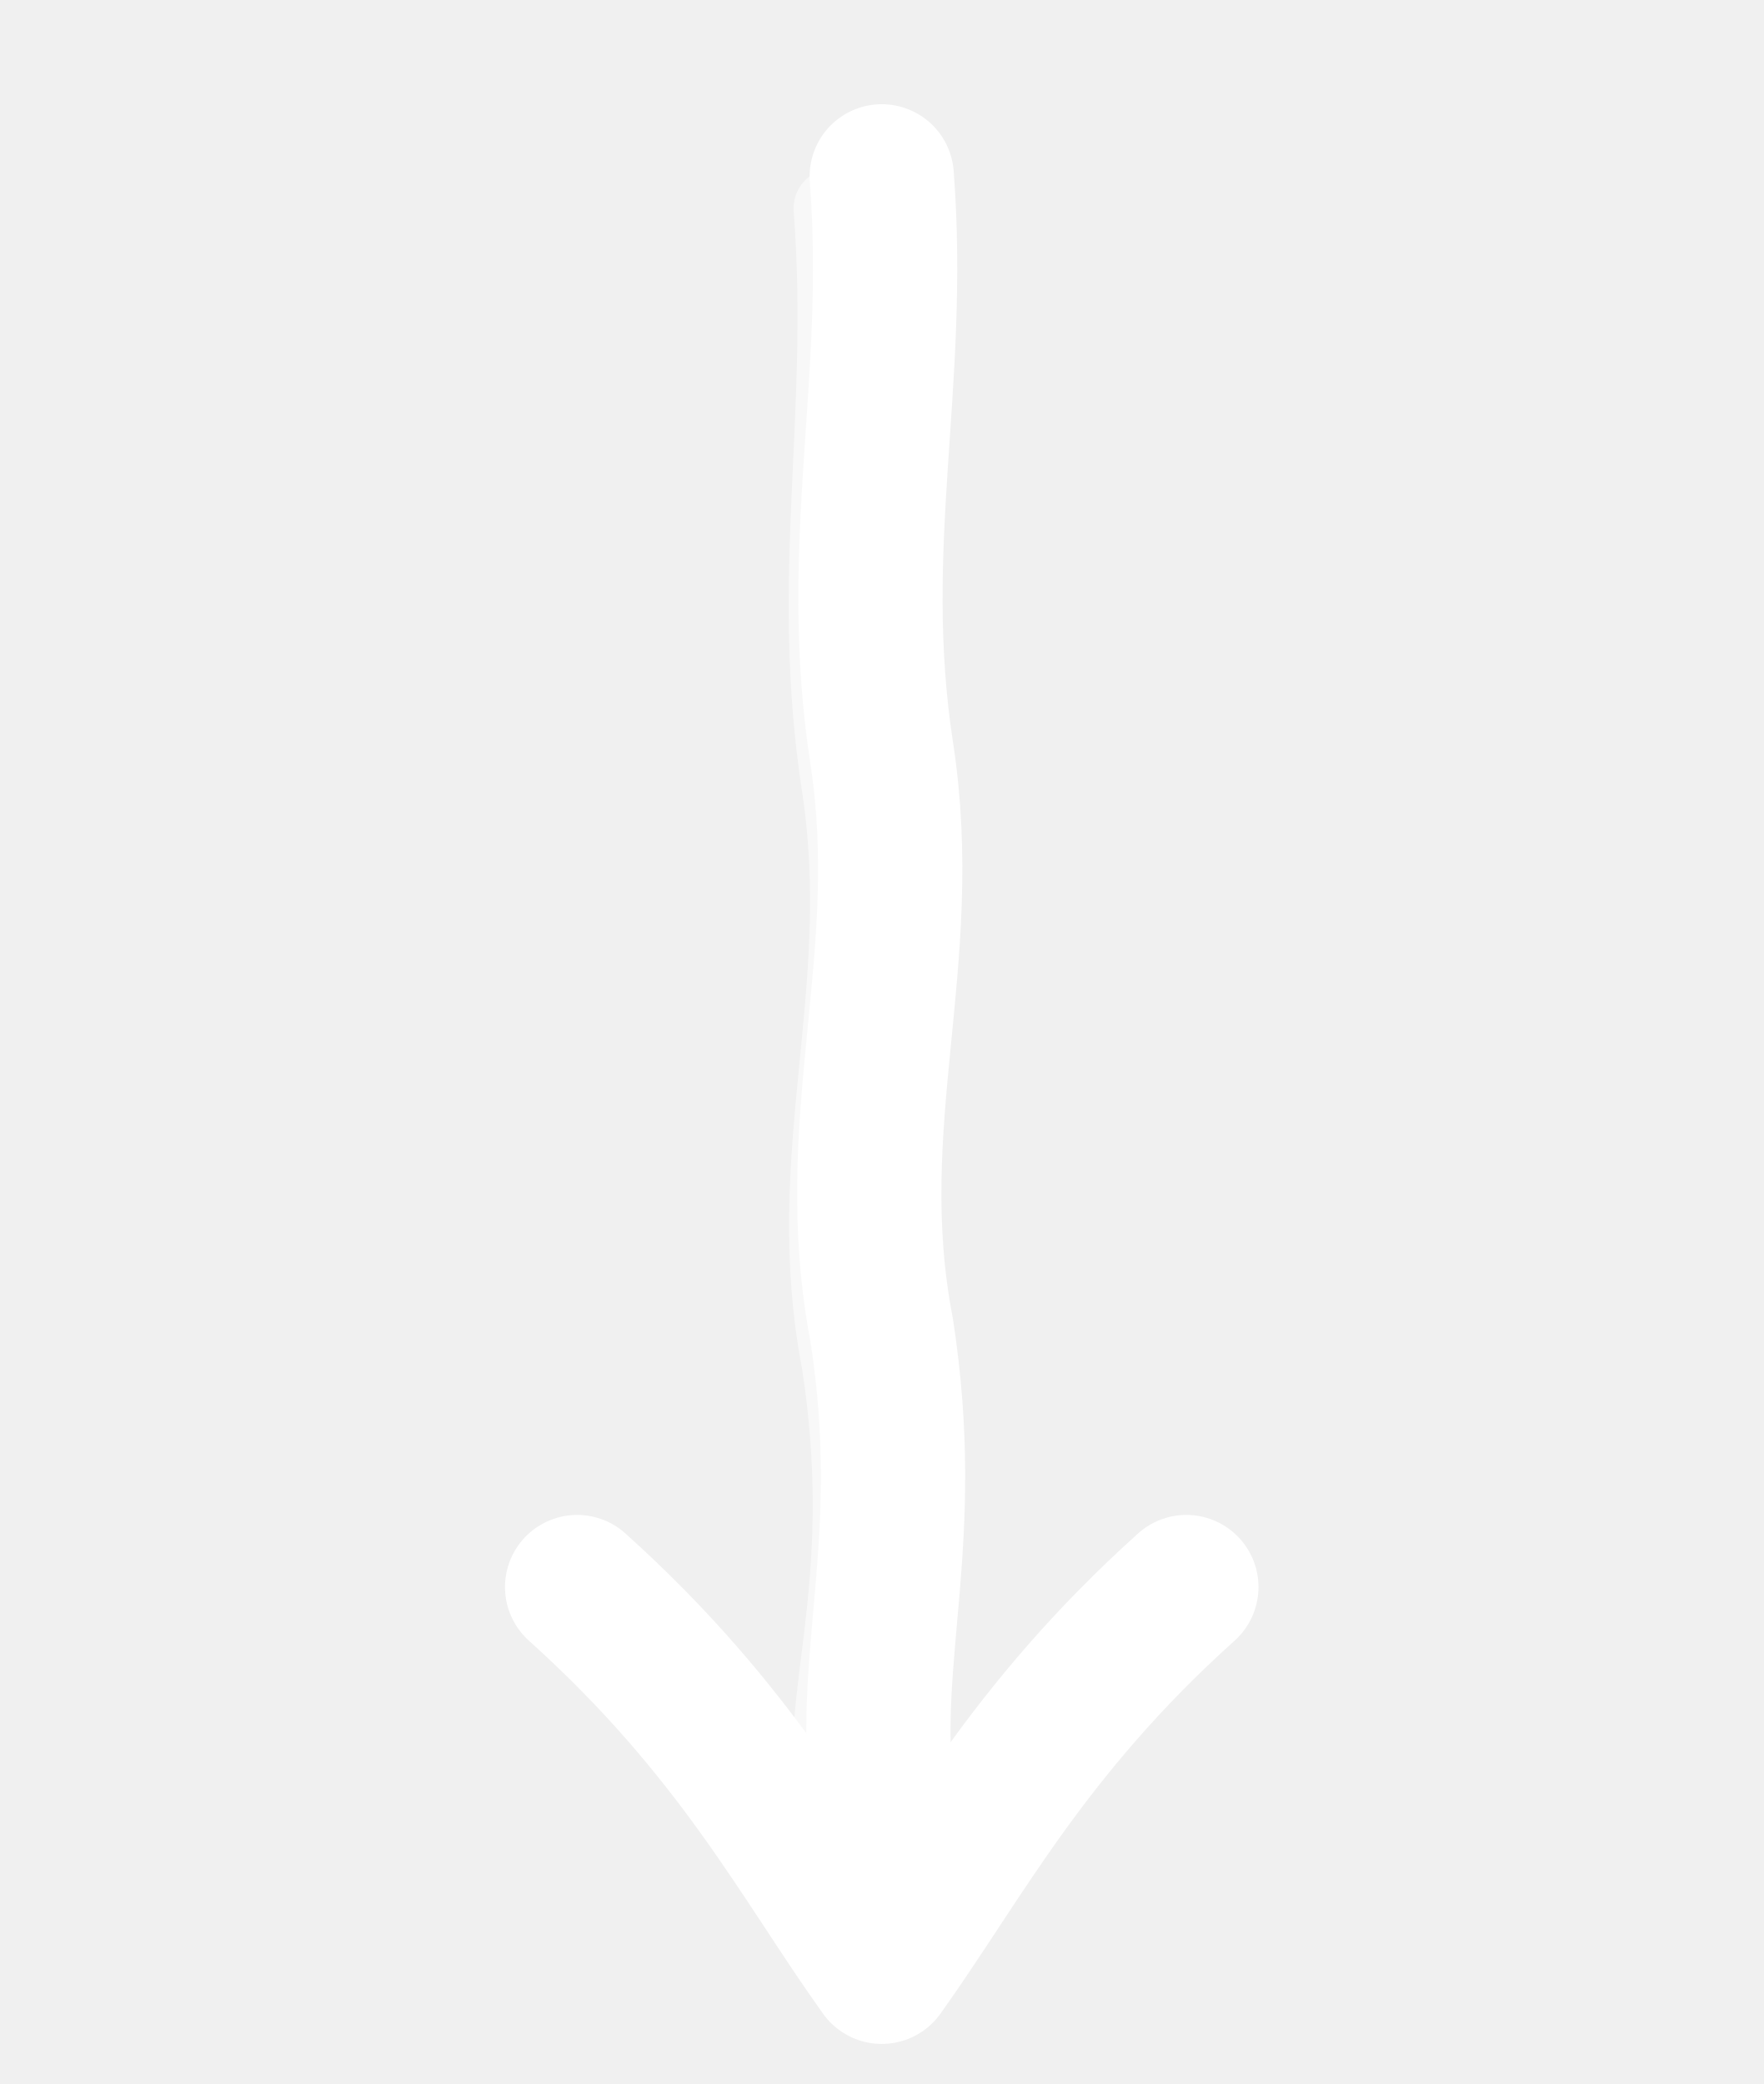
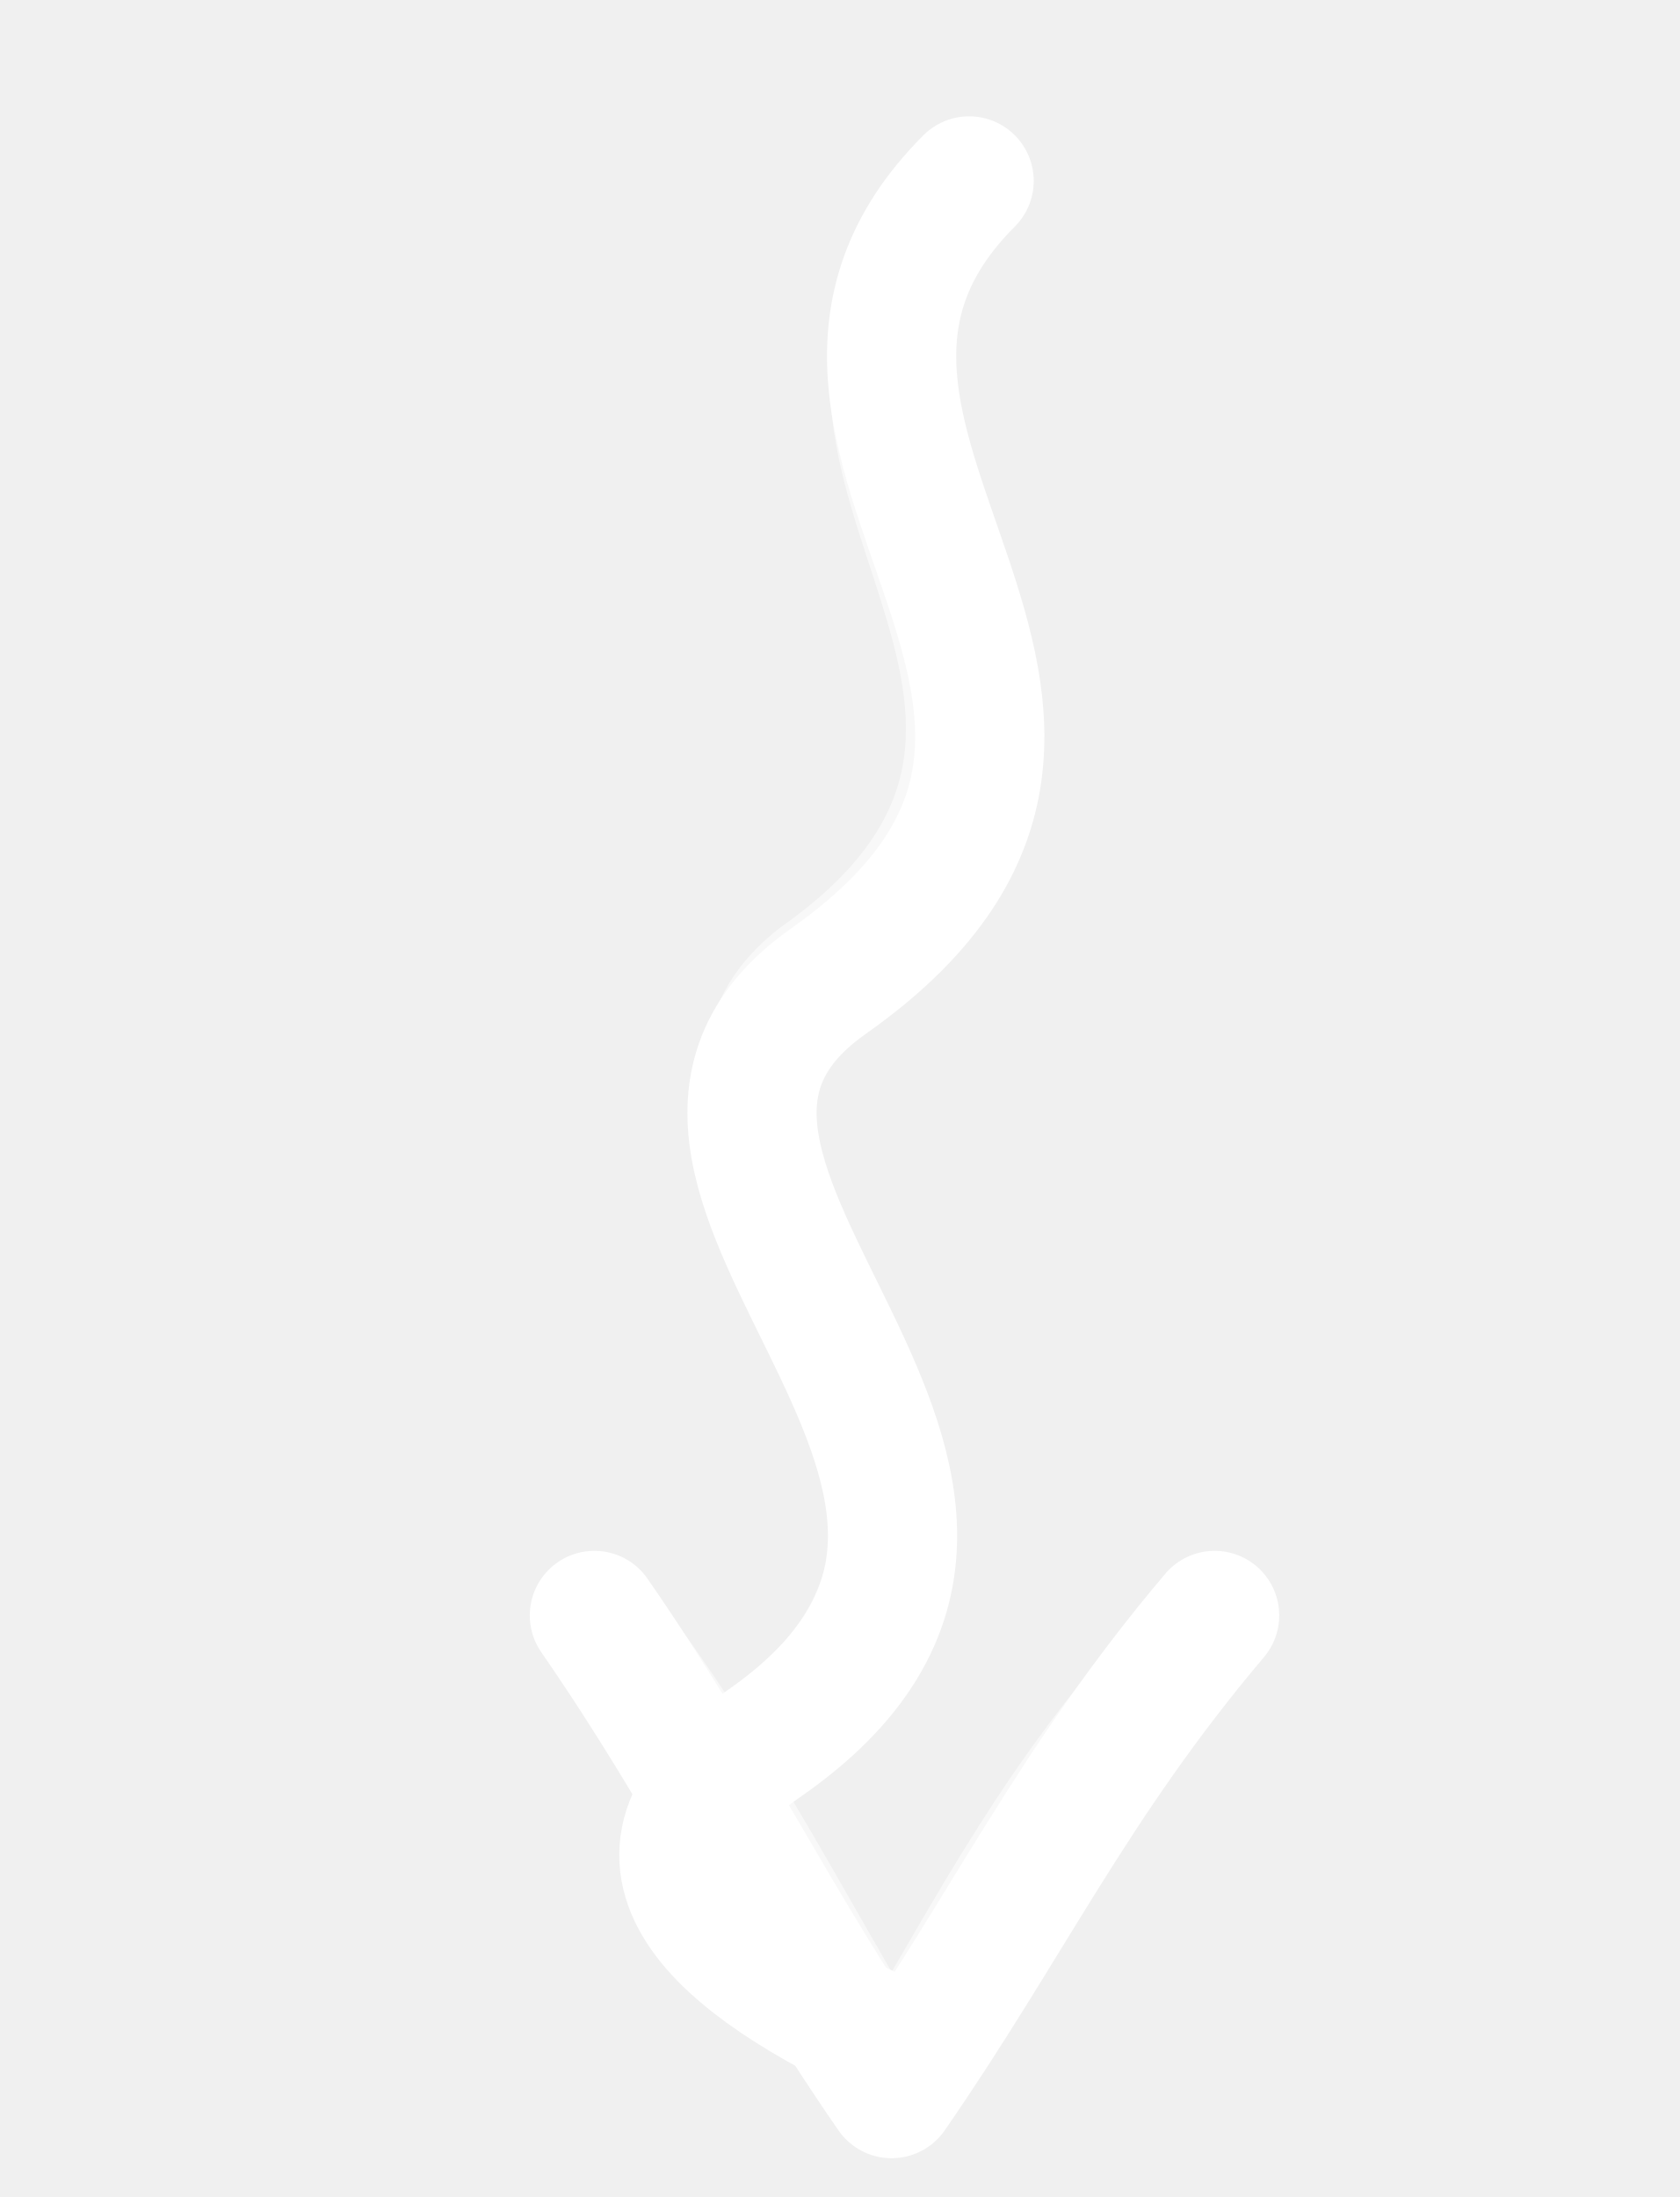
- <svg xmlns="http://www.w3.org/2000/svg" width="220" height="260" viewBox="0 0 220 260" fill="none">
+ <svg xmlns="http://www.w3.org/2000/svg" width="260" height="340" viewBox="0 0 260 340" fill="none">
  <g opacity="0.98">
-     <path d="M110 22          C112 48, 106 68, 110 94          C114 120, 105 140, 110 166          C114 192, 108 206, 110 224" stroke="#FFFFFF" stroke-width="18" stroke-linecap="round" stroke-linejoin="round" />
-     <path d="M104 26          C106 52, 101 72, 105 98          C109 124, 100 144, 105 170          C109 196, 103 210, 104 222" stroke="#FFFFFF" stroke-width="10" stroke-linecap="round" stroke-linejoin="round" opacity="0.55" />
-     <path d="M72 198          C92 216, 100 232, 110 246          C120 232, 128 216, 148 198" stroke="#FFFFFF" stroke-width="18" stroke-linecap="round" stroke-linejoin="round" />
-     <path d="M78 202          C95 218, 103 232, 110 242          C117 232, 125 218, 142 202" stroke="#FFFFFF" stroke-width="10" stroke-linecap="round" stroke-linejoin="round" opacity="0.55" />
+     <path d="M150 28          C110 68, 188 110, 128 152          C86 182, 176 230, 118 270          C92 288, 112 304, 138 316" stroke="#FFFFFF" stroke-width="20" stroke-linecap="round" stroke-linejoin="round" />
+     <path d="M144 34          C110 72, 178 110, 124 148          C88 176, 168 230, 116 266          C98 280, 112 296, 132 308" stroke="#FFFFFF" stroke-width="11" stroke-linecap="round" stroke-linejoin="round" opacity="0.55" />
+     <path d="M92 250          C110 276, 120 298, 138 324          C156 298, 166 276, 188 250" stroke="#FFFFFF" stroke-width="20" stroke-linecap="round" stroke-linejoin="round" />
+     <path d="M100 254          C116 276, 126 296, 138 316          C150 296, 160 276, 180 254" stroke="#FFFFFF" stroke-width="11" stroke-linecap="round" stroke-linejoin="round" opacity="0.55" />
  </g>
</svg>
